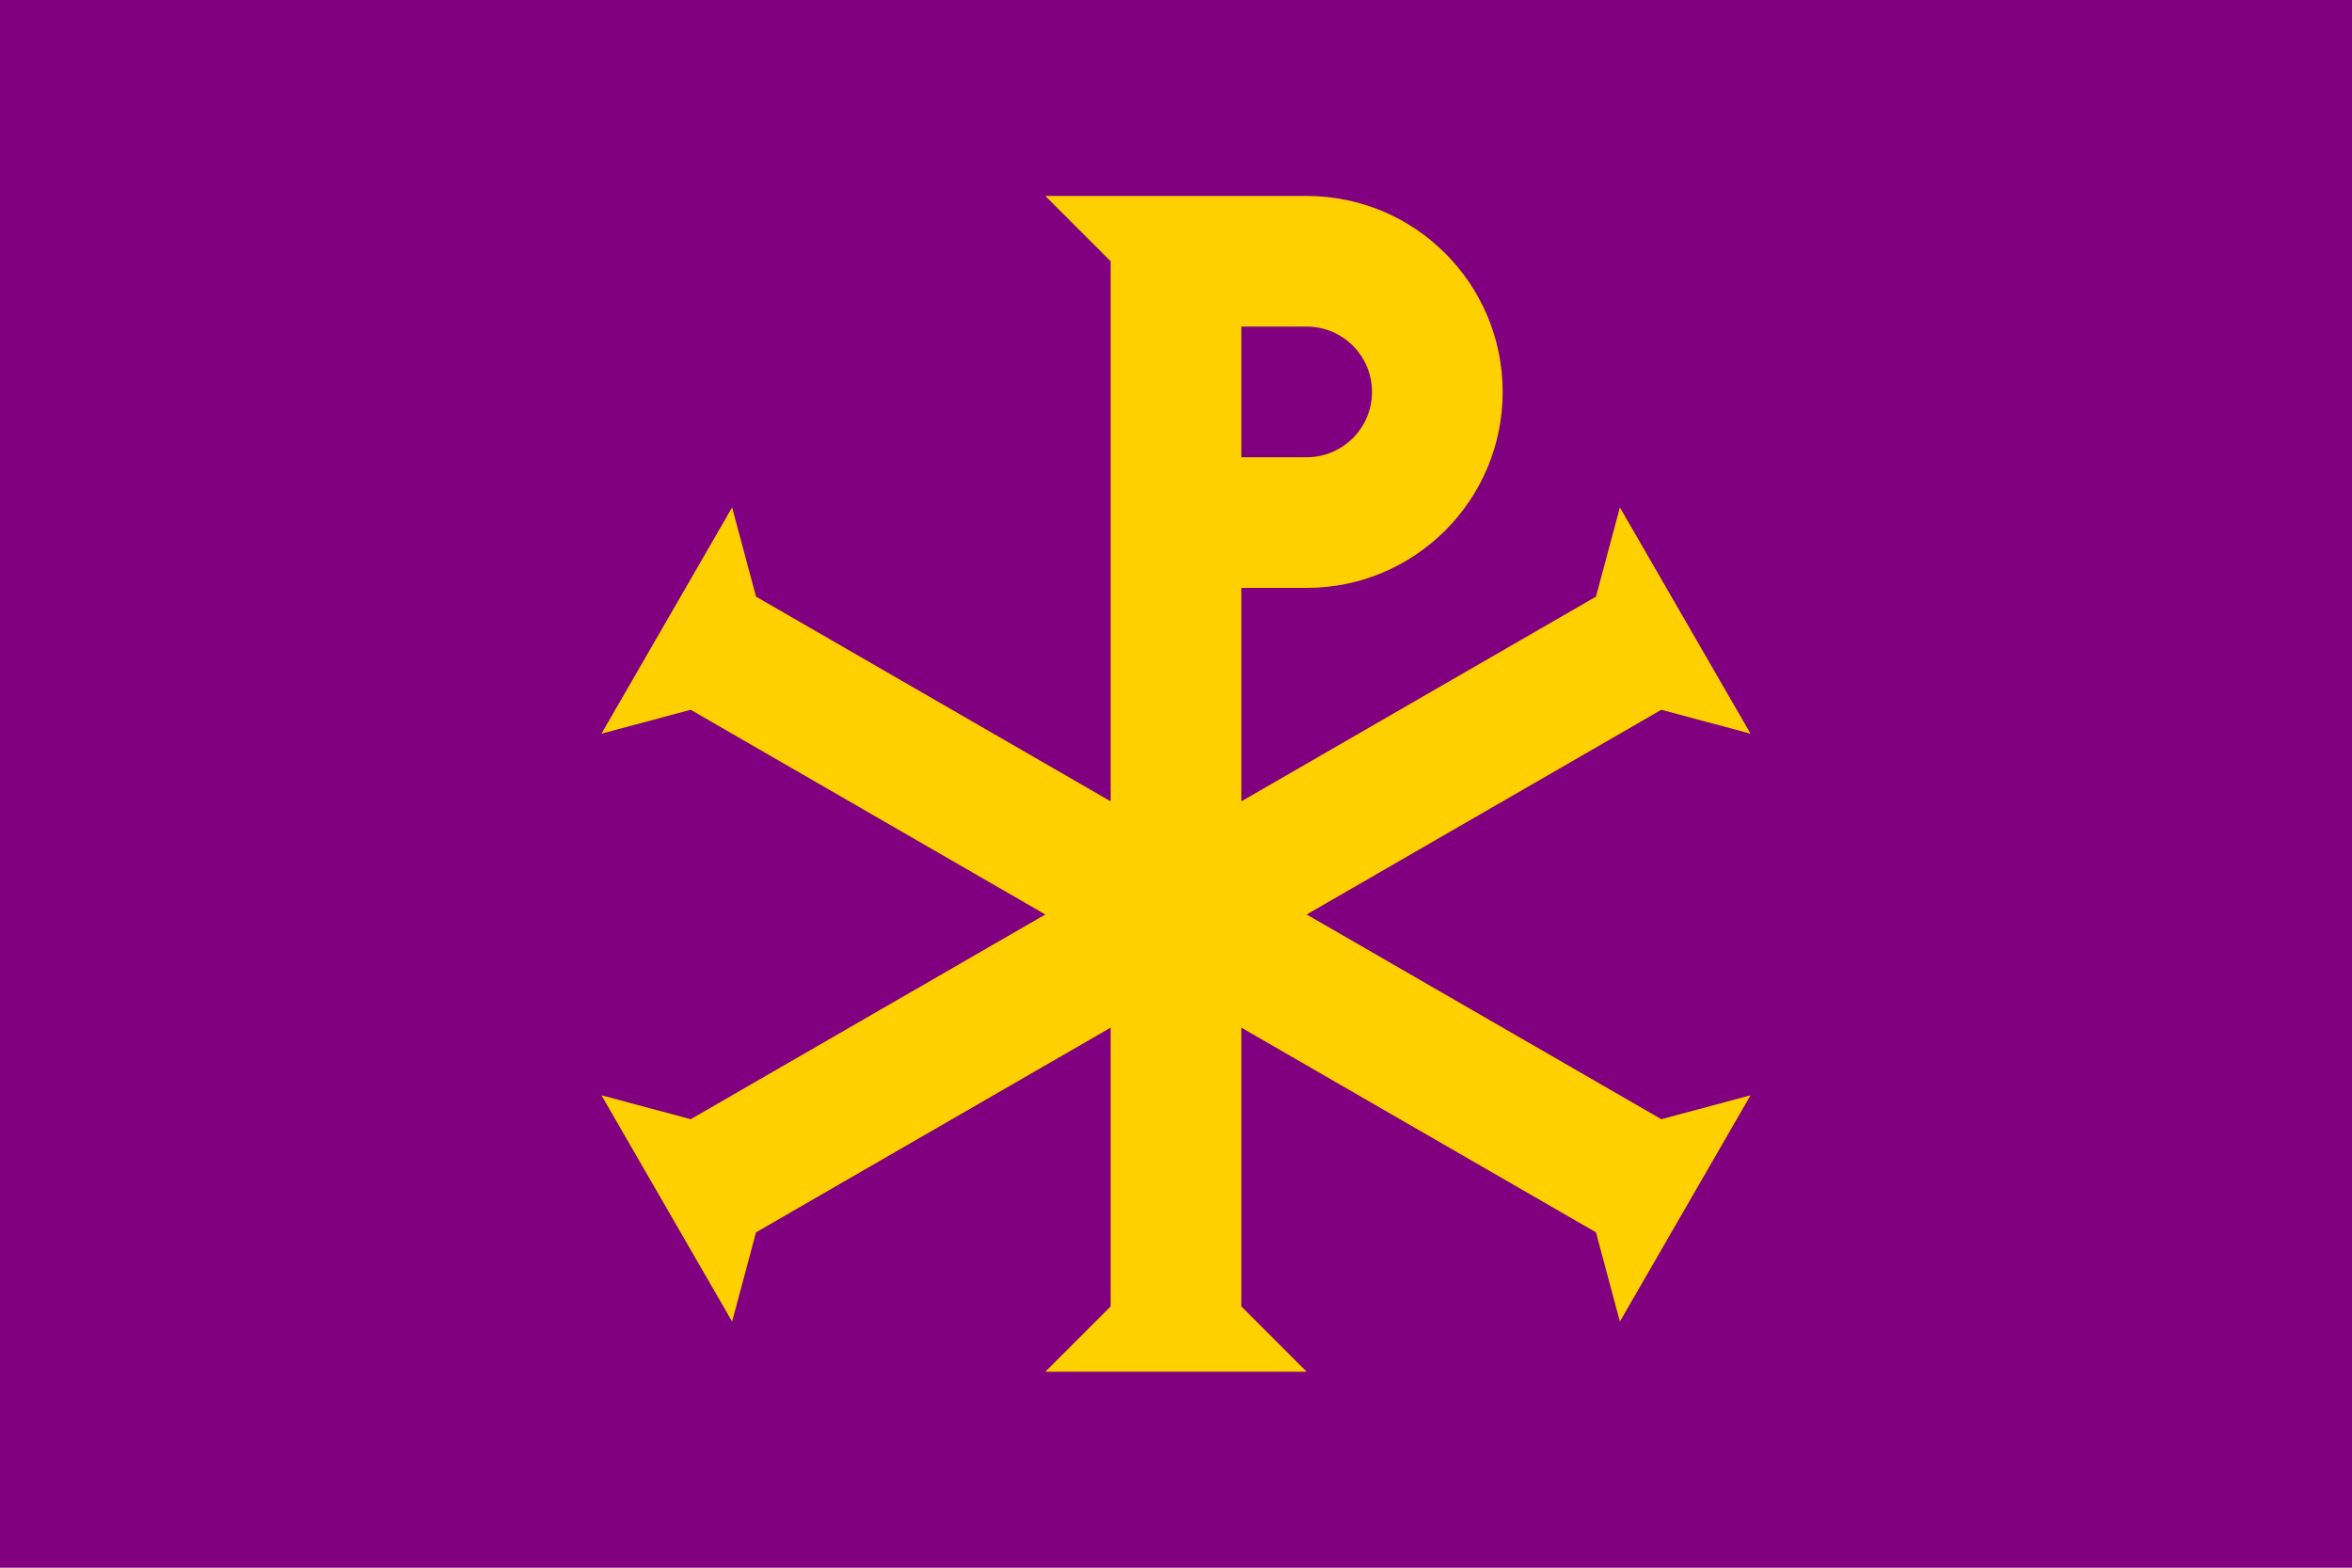
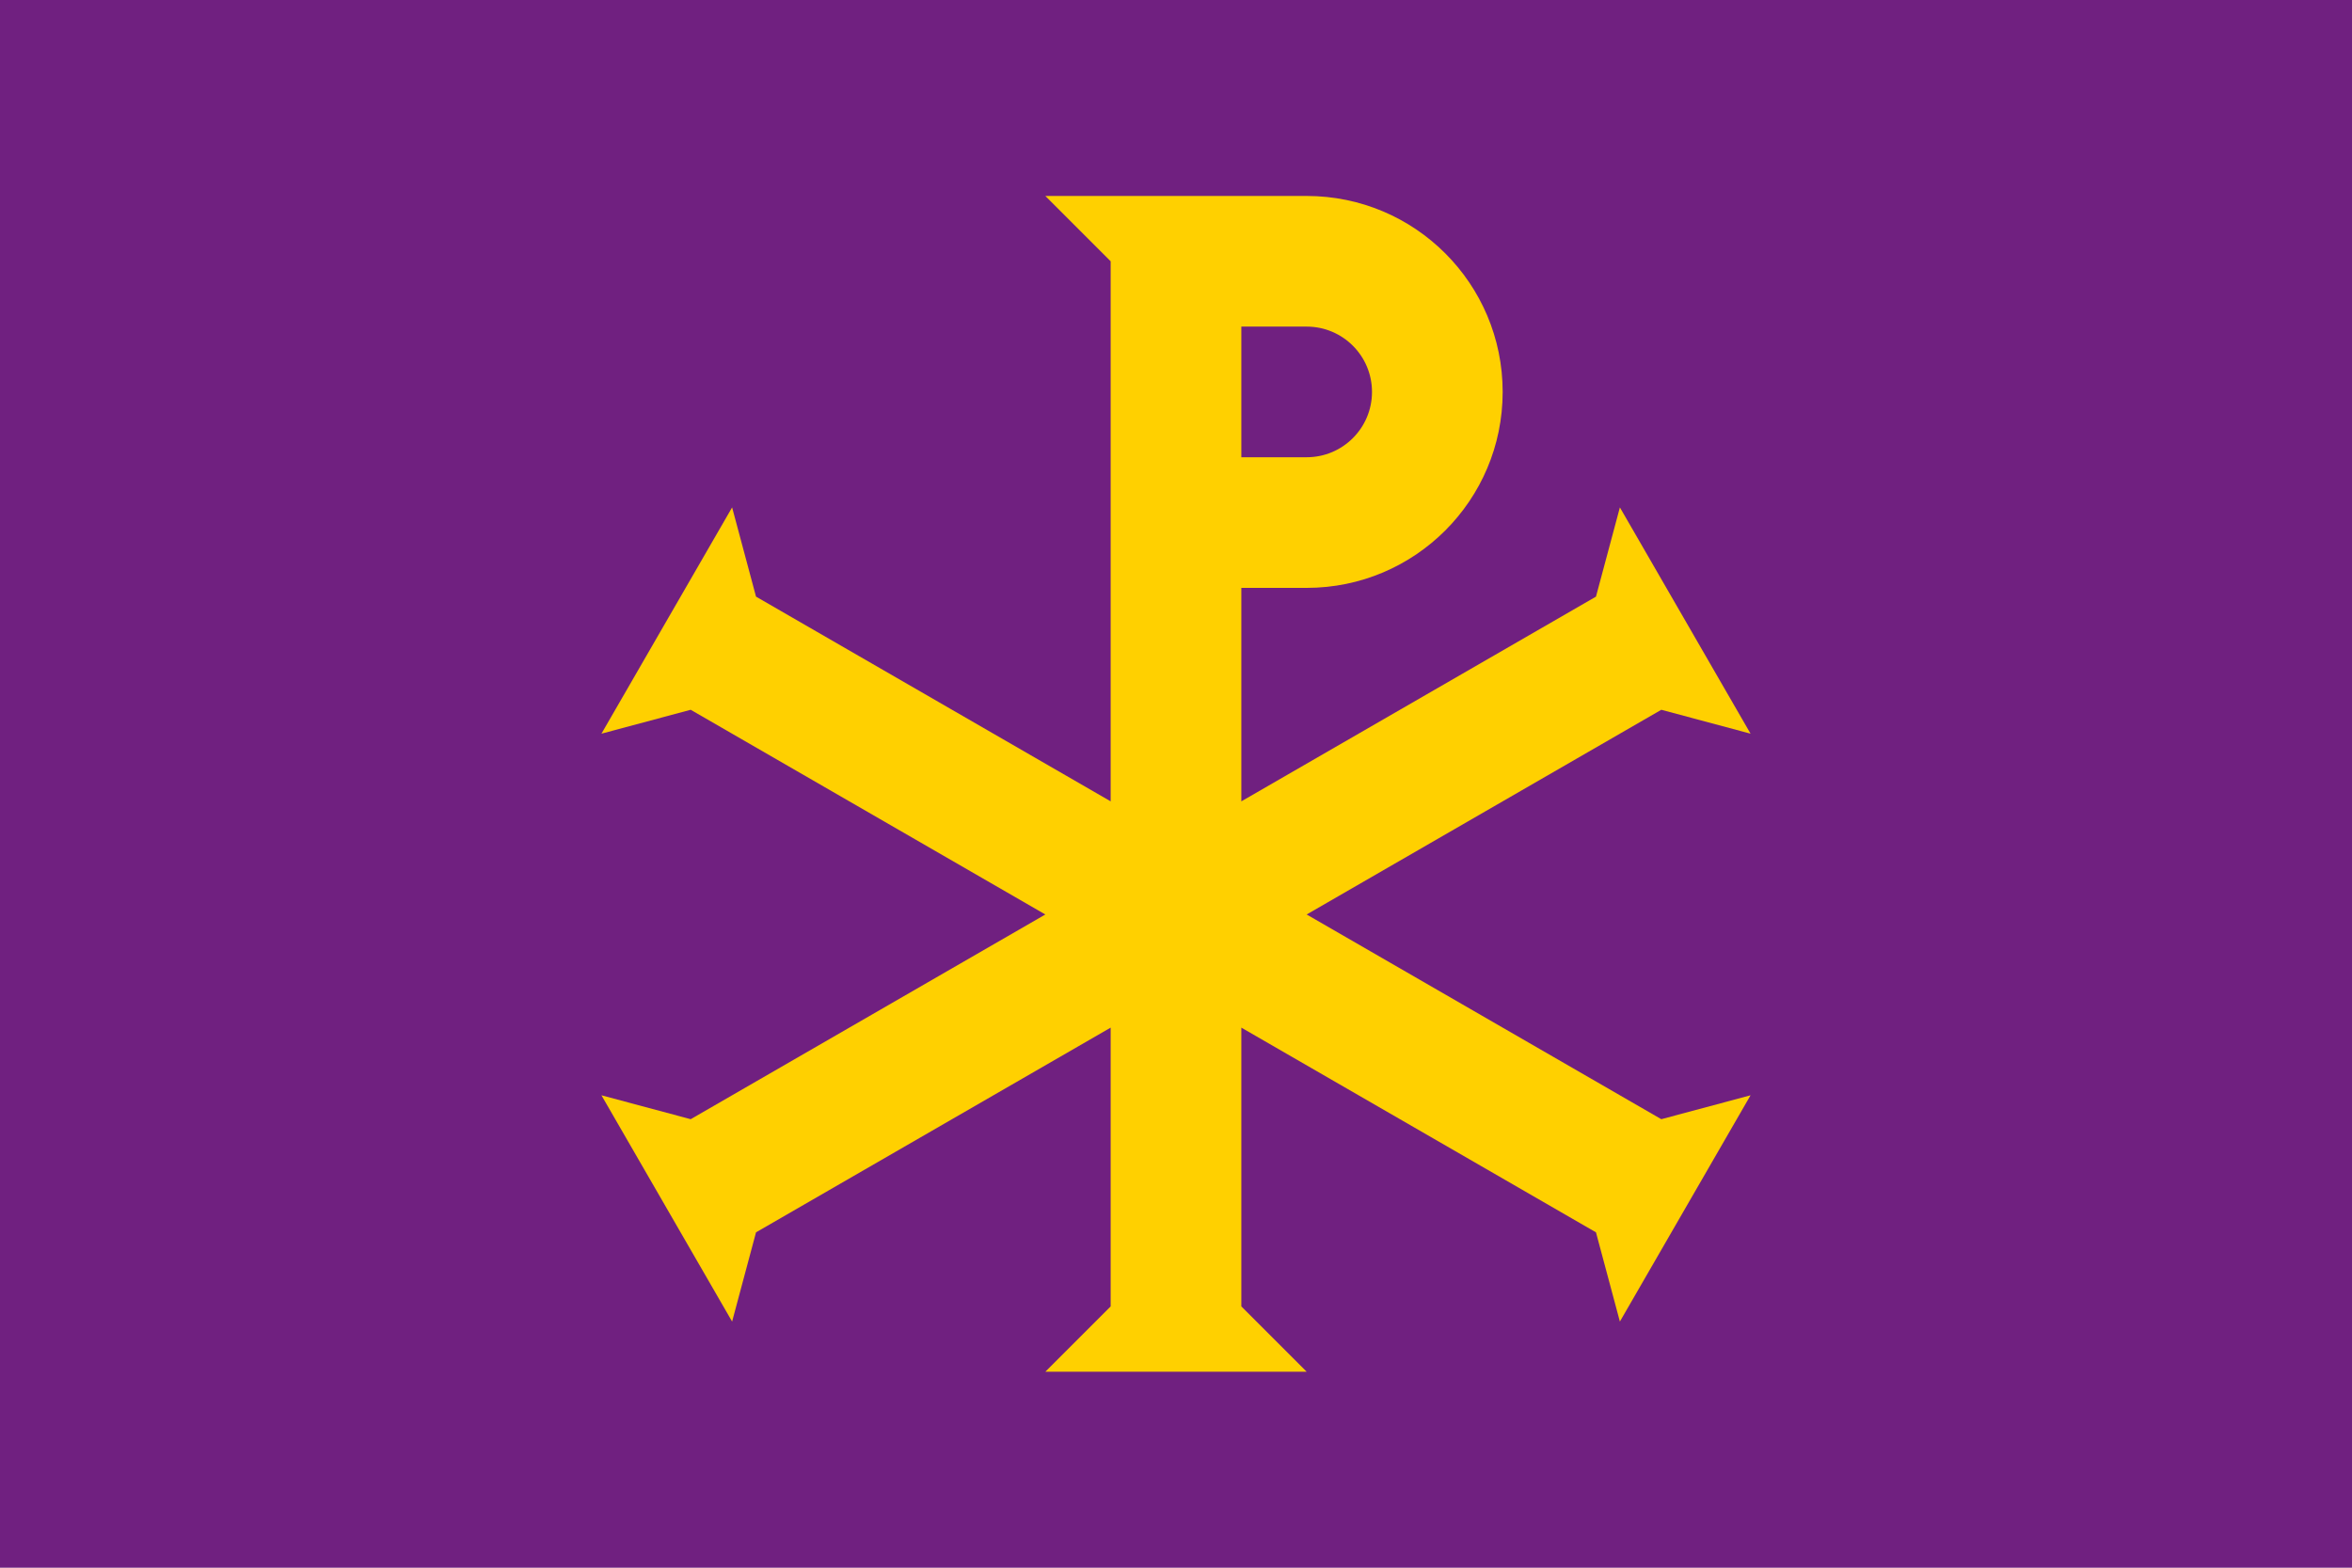
<svg xmlns="http://www.w3.org/2000/svg" xml:space="preserve" id="svg1" width="4608" height="3072" version="1.1" viewBox="0 0 1219.2 812.8">
  <defs id="defs1">
    <style id="style1">.cls-1{fill:#0283c0}.cls-2{fill:#fff}.cls-3{fill:#ef483f}</style>
  </defs>
-   <path id="rect1" d="M 0,0 V 812.8 H 1219.2 V 0 Z" style="fill:purple;fill-opacity:1;fill-rule:evenodd;stroke:none;stroke-width:8.467;stroke-linecap:round;stroke-linejoin:round" />
+   <path id="rect1" d="M 0,0 V 812.8 H 1219.2 V 0 Z" style="fill:#702080;fill-opacity:1;fill-rule:evenodd;stroke:none;stroke-width:8.467;stroke-linecap:round;stroke-linejoin:round" />
  <path id="rect2" d="M 541.867 101.6 L 575.733 135.467 L 575.733 415.474 L 391.898 309.337 L 379.502 263.075 L 311.769 380.392 L 358.031 367.996 L 541.867 474.133 L 358.031 580.271 L 311.769 567.875 L 379.502 685.192 L 391.898 638.929 L 575.733 532.792 L 575.733 677.333 L 541.867 711.2 L 677.333 711.2 L 643.467 677.333 L 643.467 532.792 L 827.302 638.929 L 839.698 685.192 L 907.431 567.875 L 861.169 580.271 L 677.333 474.133 L 861.169 367.996 L 907.431 380.392 L 839.698 263.075 L 827.302 309.337 L 643.467 415.474 L 643.467 304.8 L 677.333 304.8 C 733.445 304.8 778.933 259.312 778.933 203.2 C 778.933 147.088 733.445 101.6 677.333 101.6 L 541.867 101.6 z M 643.467 169.333 L 677.333 169.333 C 696.037 169.333 711.2 184.496 711.2 203.2 C 711.2 221.904 696.037 237.067 677.333 237.067 L 643.467 237.067 L 643.467 169.333 z" style="fill:#ffd000;fill-opacity:1;stroke-width:33.867;stroke-miterlimit:128;paint-order:stroke fill markers" />
</svg>
